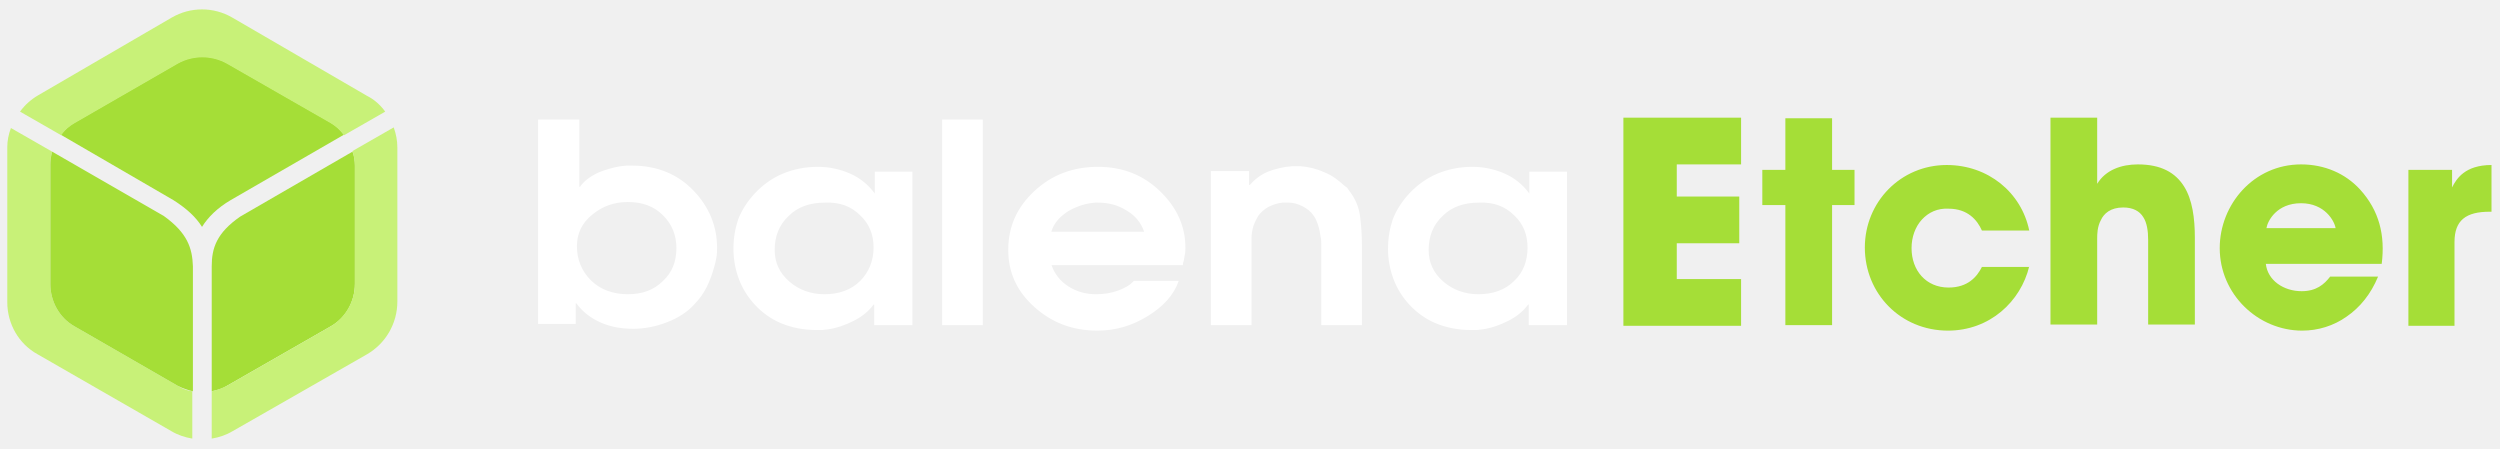
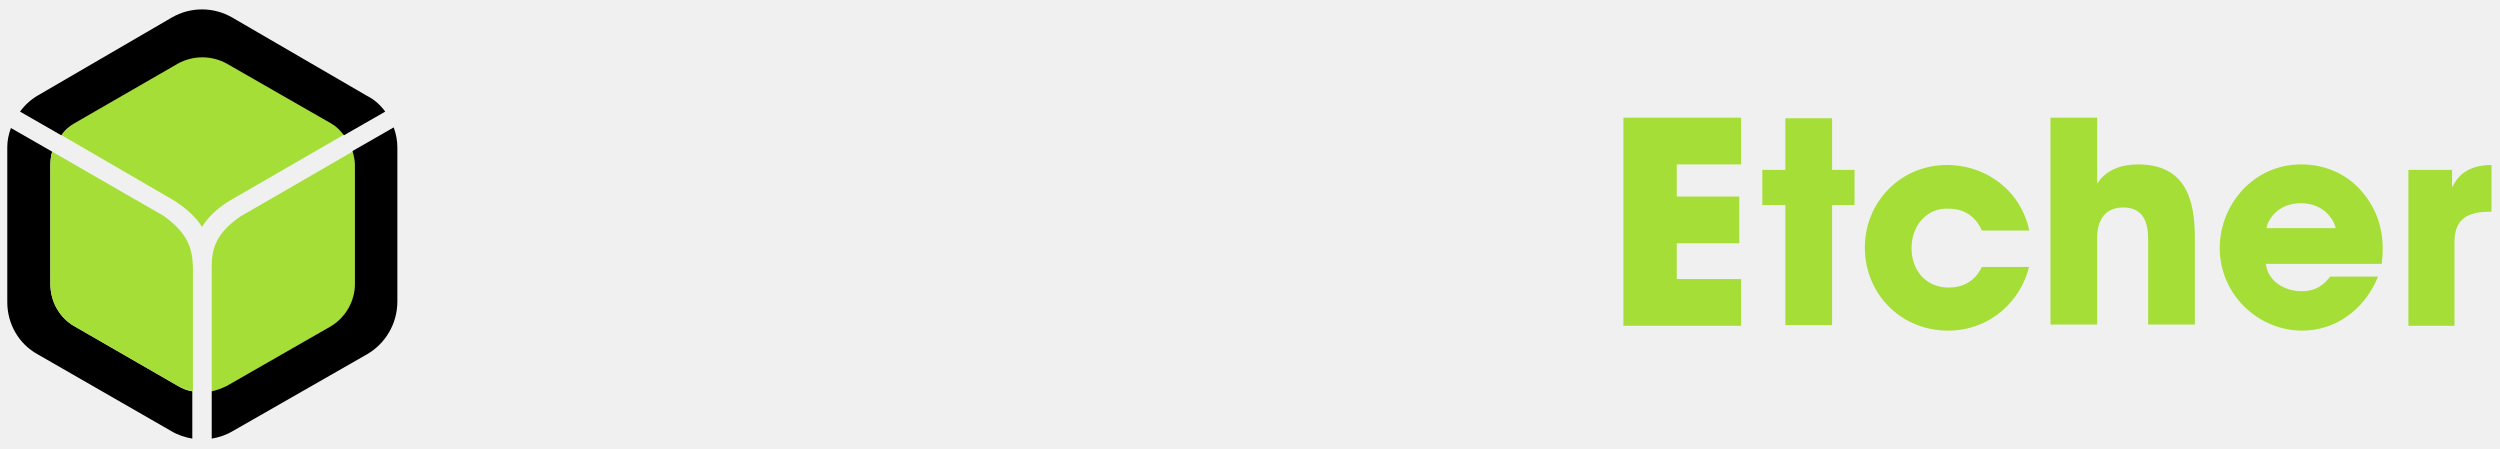
<svg xmlns="http://www.w3.org/2000/svg" viewBox="0 0 412.1 74">
-   <style>.st4{fill:#fff}.st5{fill:#a5de37}.st6{fill:#c8f178}</style>
+   <style>.st4{fill:#fff}.st5{fill:#a5de37}.st6{fill:#000}</style>
  <g id="Ebene_1">
-     <path class="st4" d="M88.8 19.7h6.7v11.1h.1c.7-1 1.7-1.7 2.9-2.3 1.2-.5 2.5-.9 3.8-1.1.3 0 .7-.1 1-.1h.9c4.1 0 7.5 1.4 10.1 4.1 2.6 2.7 3.9 5.9 3.9 9.4 0 .5 0 1.1-.1 1.6-.1.6-.2 1.1-.4 1.7-.3 1.1-.7 2.2-1.2 3.2s-1.2 2-1.9 2.7c-1.2 1.4-2.8 2.4-4.6 3.1-1.8.7-3.7 1.1-5.6 1.1-1.9 0-3.7-.3-5.3-1-1.6-.7-3-1.7-4.1-3.2h-.1v3.4h-6.2V19.7zm8.8 15.7c-1.7 1.4-2.5 3.1-2.5 5.2 0 2.2.8 4.1 2.3 5.6 1.5 1.5 3.6 2.3 6.1 2.3 2.4 0 4.3-.7 5.8-2.2 1.5-1.4 2.2-3.2 2.2-5.4 0-2.1-.7-3.9-2.2-5.4-1.5-1.5-3.4-2.2-5.8-2.2-2.3 0-4.2.7-5.9 2.1zM150.3 53.6h-6.2v-3.4h-.1c-.8 1.1-1.9 2-3.3 2.7-1.4.7-2.8 1.2-4.3 1.4-.3 0-.6.1-.9.1h-.9c-2.2 0-4.1-.4-5.8-1.1-1.7-.7-3.2-1.8-4.4-3.1-1.1-1.2-2-2.6-2.6-4.2-.6-1.6-.9-3.3-.9-5 0-1.8.3-3.4.8-4.9.6-1.5 1.5-2.9 2.7-4.2 1.4-1.5 3-2.6 4.7-3.3 1.7-.7 3.6-1.1 5.7-1.1 1.9 0 3.7.4 5.3 1.1 1.6.7 3 1.8 4.1 3.3v-3.6h6.2v25.3zM144 40.8c0-2.1-.7-3.9-2.2-5.3-1.5-1.5-3.4-2.2-5.8-2.1-2.5 0-4.5.7-6 2.2-1.6 1.5-2.3 3.4-2.3 5.6 0 2.1.8 3.8 2.4 5.2 1.6 1.4 3.6 2.1 5.8 2.1 2.4 0 4.4-.7 5.9-2.2 1.4-1.4 2.2-3.3 2.2-5.5zM155.3 19.7h6.7v33.9h-6.7V19.7zM173.3 43.6c.5 1.5 1.4 2.7 2.8 3.6 1.4.9 2.9 1.3 4.6 1.3 1.3 0 2.5-.2 3.6-.6 1.1-.4 2-.9 2.6-1.6h7.4c-.8 2.3-2.5 4.2-5.1 5.8-2.6 1.6-5.3 2.4-8.3 2.4-4.1 0-7.5-1.3-10.4-3.9-2.9-2.6-4.3-5.7-4.3-9.4 0-3.8 1.4-7 4.3-9.7 2.9-2.7 6.4-4 10.5-4 4 0 7.4 1.3 10.2 4 2.8 2.7 4.2 5.8 4.2 9.3 0 .4 0 .8-.1 1.2-.1.4-.1.8-.2 1.1 0 .1-.1.2-.1.3v.3h-21.7zm15.3-5.4c-.5-1.5-1.5-2.7-2.9-3.5-1.4-.9-3-1.3-4.7-1.3h-.4c-1.6.1-3.1.6-4.5 1.4-1.4.9-2.4 2-2.8 3.4h15.3zM199.7 28.2h6.2v2.3h.1c.8-.9 1.8-1.7 3-2.2 1.3-.5 2.6-.8 4-.9h1.4c1.3.1 2.6.4 3.9 1 1.3.5 2.3 1.3 3.3 2.2.1.1.3.2.4.3.1.1.2.2.3.4 1.1 1.4 1.7 2.8 1.9 4.4s.3 3.1.3 4.8v13.1h-6.7v-12-1.2c0-.4 0-.9-.1-1.3-.1-.7-.2-1.3-.4-1.9-.2-.6-.4-1.2-.8-1.7-.4-.6-1-1.1-1.8-1.5-.8-.4-1.5-.6-2.3-.6h-1c-.8.1-1.5.3-2.3.7-.7.4-1.3.9-1.7 1.5-.3.5-.6 1.1-.8 1.7-.2.7-.3 1.3-.3 2v14.3h-6.7V28.2zM258.2 53.6H252v-3.4h-.1c-.8 1.1-1.9 2-3.3 2.7-1.4.7-2.8 1.2-4.3 1.4-.3 0-.6.1-.9.1h-.9c-2.2 0-4.1-.4-5.8-1.1-1.7-.7-3.2-1.8-4.4-3.1-1.1-1.2-2-2.6-2.6-4.2-.6-1.6-.9-3.3-.9-5 0-1.8.3-3.4.8-4.9.6-1.5 1.5-2.9 2.7-4.2 1.4-1.5 3-2.6 4.7-3.3 1.7-.7 3.6-1.1 5.7-1.1 1.9 0 3.7.4 5.3 1.1 1.6.7 3 1.8 4.1 3.3v-3.6h6.2v25.3zm-6.4-12.8c0-2.1-.7-3.9-2.2-5.3-1.5-1.5-3.4-2.2-5.8-2.1-2.5 0-4.5.7-6 2.2-1.6 1.5-2.3 3.4-2.3 5.6 0 2.1.8 3.8 2.4 5.2 1.6 1.4 3.6 2.1 5.8 2.1 2.4 0 4.4-.7 5.9-2.2 1.5-1.4 2.2-3.3 2.2-5.5z" />
    <path class="st5" d="M34.9 43.9v20.6c.9-.2 1.7-.4 2.5-.9l17.1-9.8c2.5-1.4 4-4.1 4-7V27.3c0-.8-.1-1.6-.4-2.3L39.6 35.7c-3.9 2.7-4.7 5.2-4.7 8.2z" />
    <path class="st6" d="M64.9 21l-6.8 3.9c.2.7.4 1.5.4 2.3v19.6c0 2.9-1.6 5.6-4 7l-17.1 9.8c-.8.4-1.6.7-2.5.9v7.8c1.2-.2 2.4-.6 3.4-1.2l22.2-12.7c3.1-1.8 5-5.1 5-8.7V24.3c0-1.1-.2-2.2-.6-3.3z" />
    <path class="st5" d="M33.3 37.4c1-1.6 2.5-3.1 4.7-4.4l18.7-10.8c-.6-.8-1.4-1.5-2.2-2l-17.1-9.8c-2.5-1.4-5.6-1.4-8.1 0l-17 9.8c-.9.5-1.6 1.2-2.3 2L28.6 33c2.2 1.4 3.7 2.8 4.7 4.4z" />
    <path class="st6" d="M12.3 20.3l17-9.8c2.5-1.4 5.6-1.4 8.1 0l17.1 9.8c.9.5 1.6 1.2 2.2 2l6.8-3.9c-.8-1.1-1.8-2-3-2.6L38.3 2.9c-3.1-1.8-6.9-1.8-10 0l-22 12.8c-1.2.7-2.2 1.6-3 2.7l6.8 3.9c.5-.8 1.3-1.5 2.2-2zM29.3 63.6l-17-9.8c-2.5-1.4-4-4.1-4-7V27.2c0-.8.1-1.5.3-2.2l-6.8-3.9c-.4 1.1-.6 2.1-.6 3.2v25.5c0 3.6 1.9 6.9 5 8.6l22.1 12.7c1 .6 2.2 1 3.4 1.2v-7.8c-.8-.1-1.6-.4-2.4-.9z" />
    <path class="st5" d="M27 35.6L8.6 25c-.2.7-.3 1.5-.3 2.2v19.6c0 2.9 1.5 5.6 4 7l17 9.8c.8.4 1.6.7 2.5.9V43.9c-.1-3-.9-5.5-4.8-8.3zM267.6 19.4H287v7.7h-10.6v5.3h10.3v7.7h-10.3V46H287v7.7h-19.4V19.4zM294.3 33.8h-3.8V28h3.8v-8.5h7.7V28h3.7v5.8H302v19.8h-7.7V33.8zM334.5 43.9c-1.4 5.8-6.5 10.6-13.4 10.6-7.8 0-13.7-6.1-13.7-13.7 0-7.5 5.9-13.6 13.5-13.6 6.8 0 12.3 4.5 13.6 10.8h-7.8c-.8-1.8-2.4-3.6-5.5-3.6-1.8-.1-3.3.6-4.4 1.8-1.1 1.2-1.7 2.9-1.7 4.7 0 3.7 2.4 6.5 6.1 6.5 3.2 0 4.7-1.8 5.5-3.4h7.8zM338 19.4h7.7v10.9c1.4-2.3 4-3.2 6.7-3.2 3.9 0 6.2 1.4 7.6 3.6 1.4 2.2 1.8 5.3 1.8 8.5v14.3h-7.7v-14c0-1.4-.2-2.8-.8-3.7-.6-1-1.7-1.6-3.3-1.6-2.1 0-3.2 1-3.7 2.1-.6 1.1-.6 2.4-.6 3v14.2H338V19.4zM373.5 43.5c.3 2.7 2.9 4.5 5.9 4.5 2.4 0 3.7-1.1 4.7-2.4h7.9c-1.2 2.9-3 5.1-5.2 6.6-2.1 1.5-4.7 2.3-7.3 2.3-7.3 0-13.6-6-13.6-13.6 0-7.2 5.6-13.8 13.4-13.8 3.9 0 7.3 1.5 9.7 4.1 3.2 3.5 4.2 7.6 3.6 12.3h-19.1zm11.5-5.9c-.2-1.2-1.8-4.1-5.7-4.1-4 0-5.5 2.9-5.7 4.1H385zM397 28h7.2v2.9c.7-1.4 2.1-3.7 6.5-3.7v7.7h-.3c-3.9 0-5.8 1.4-5.8 5v13.8H397V28z" />
  </g>
</svg>
